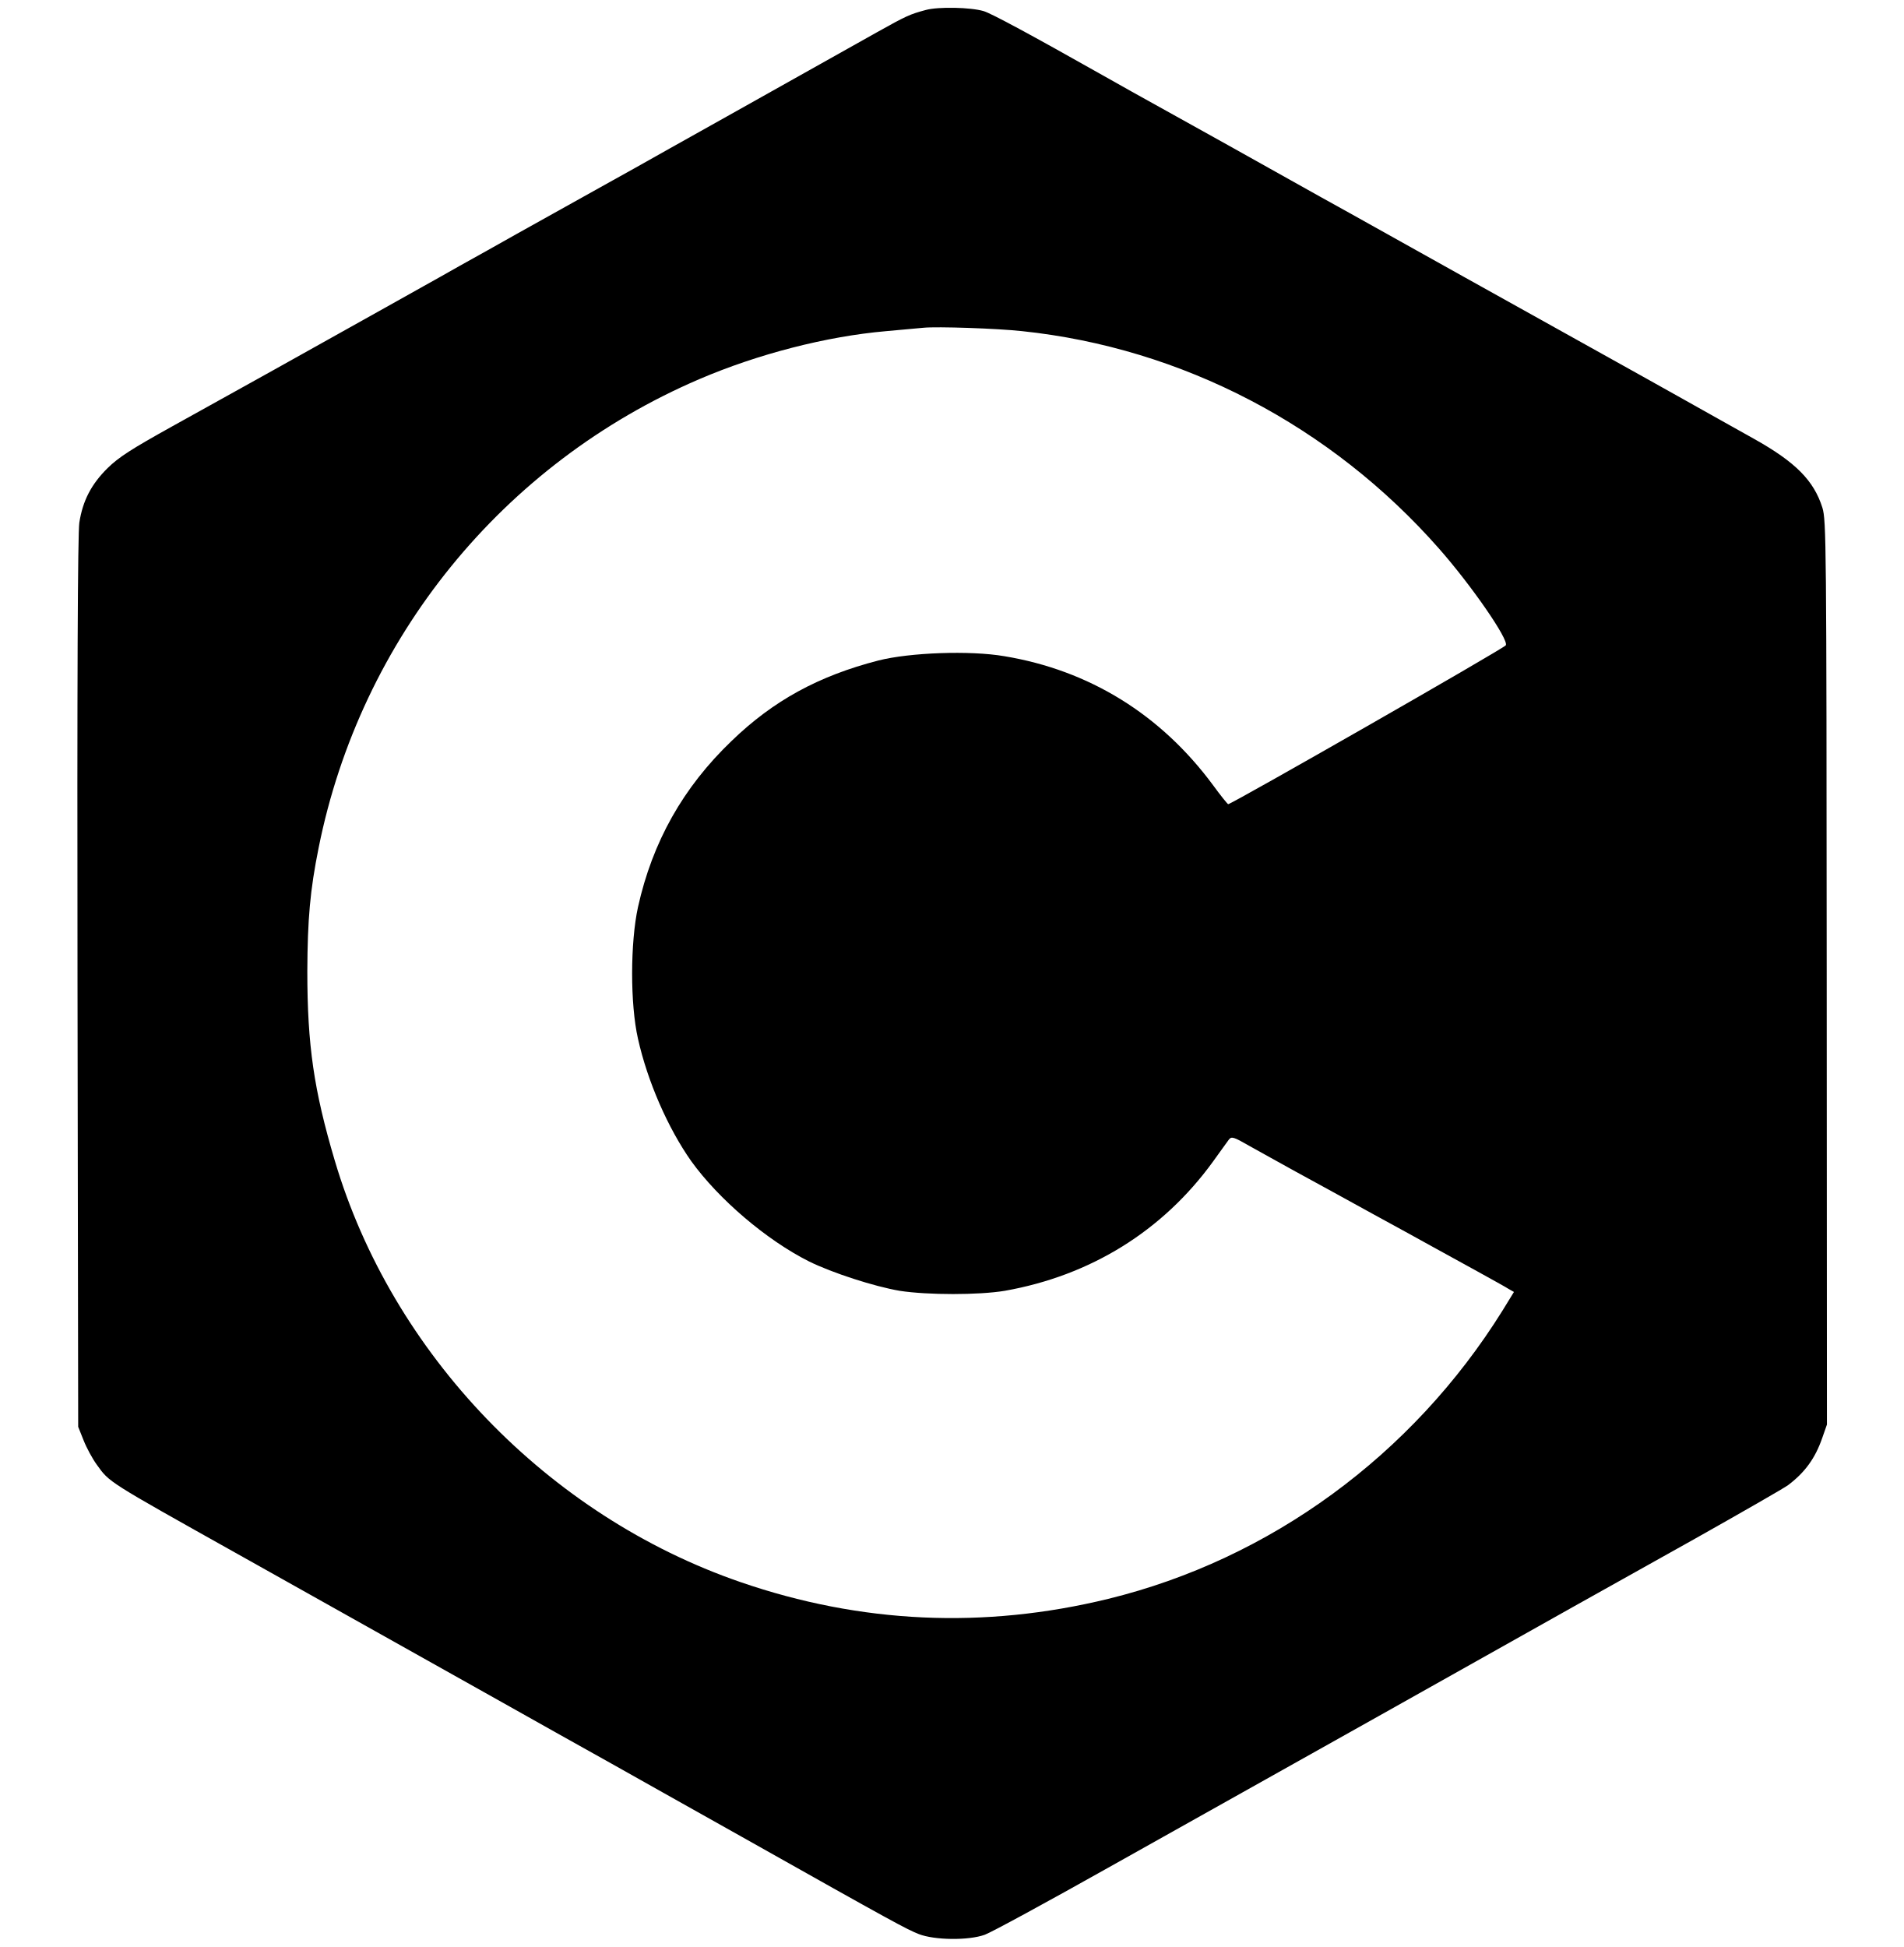
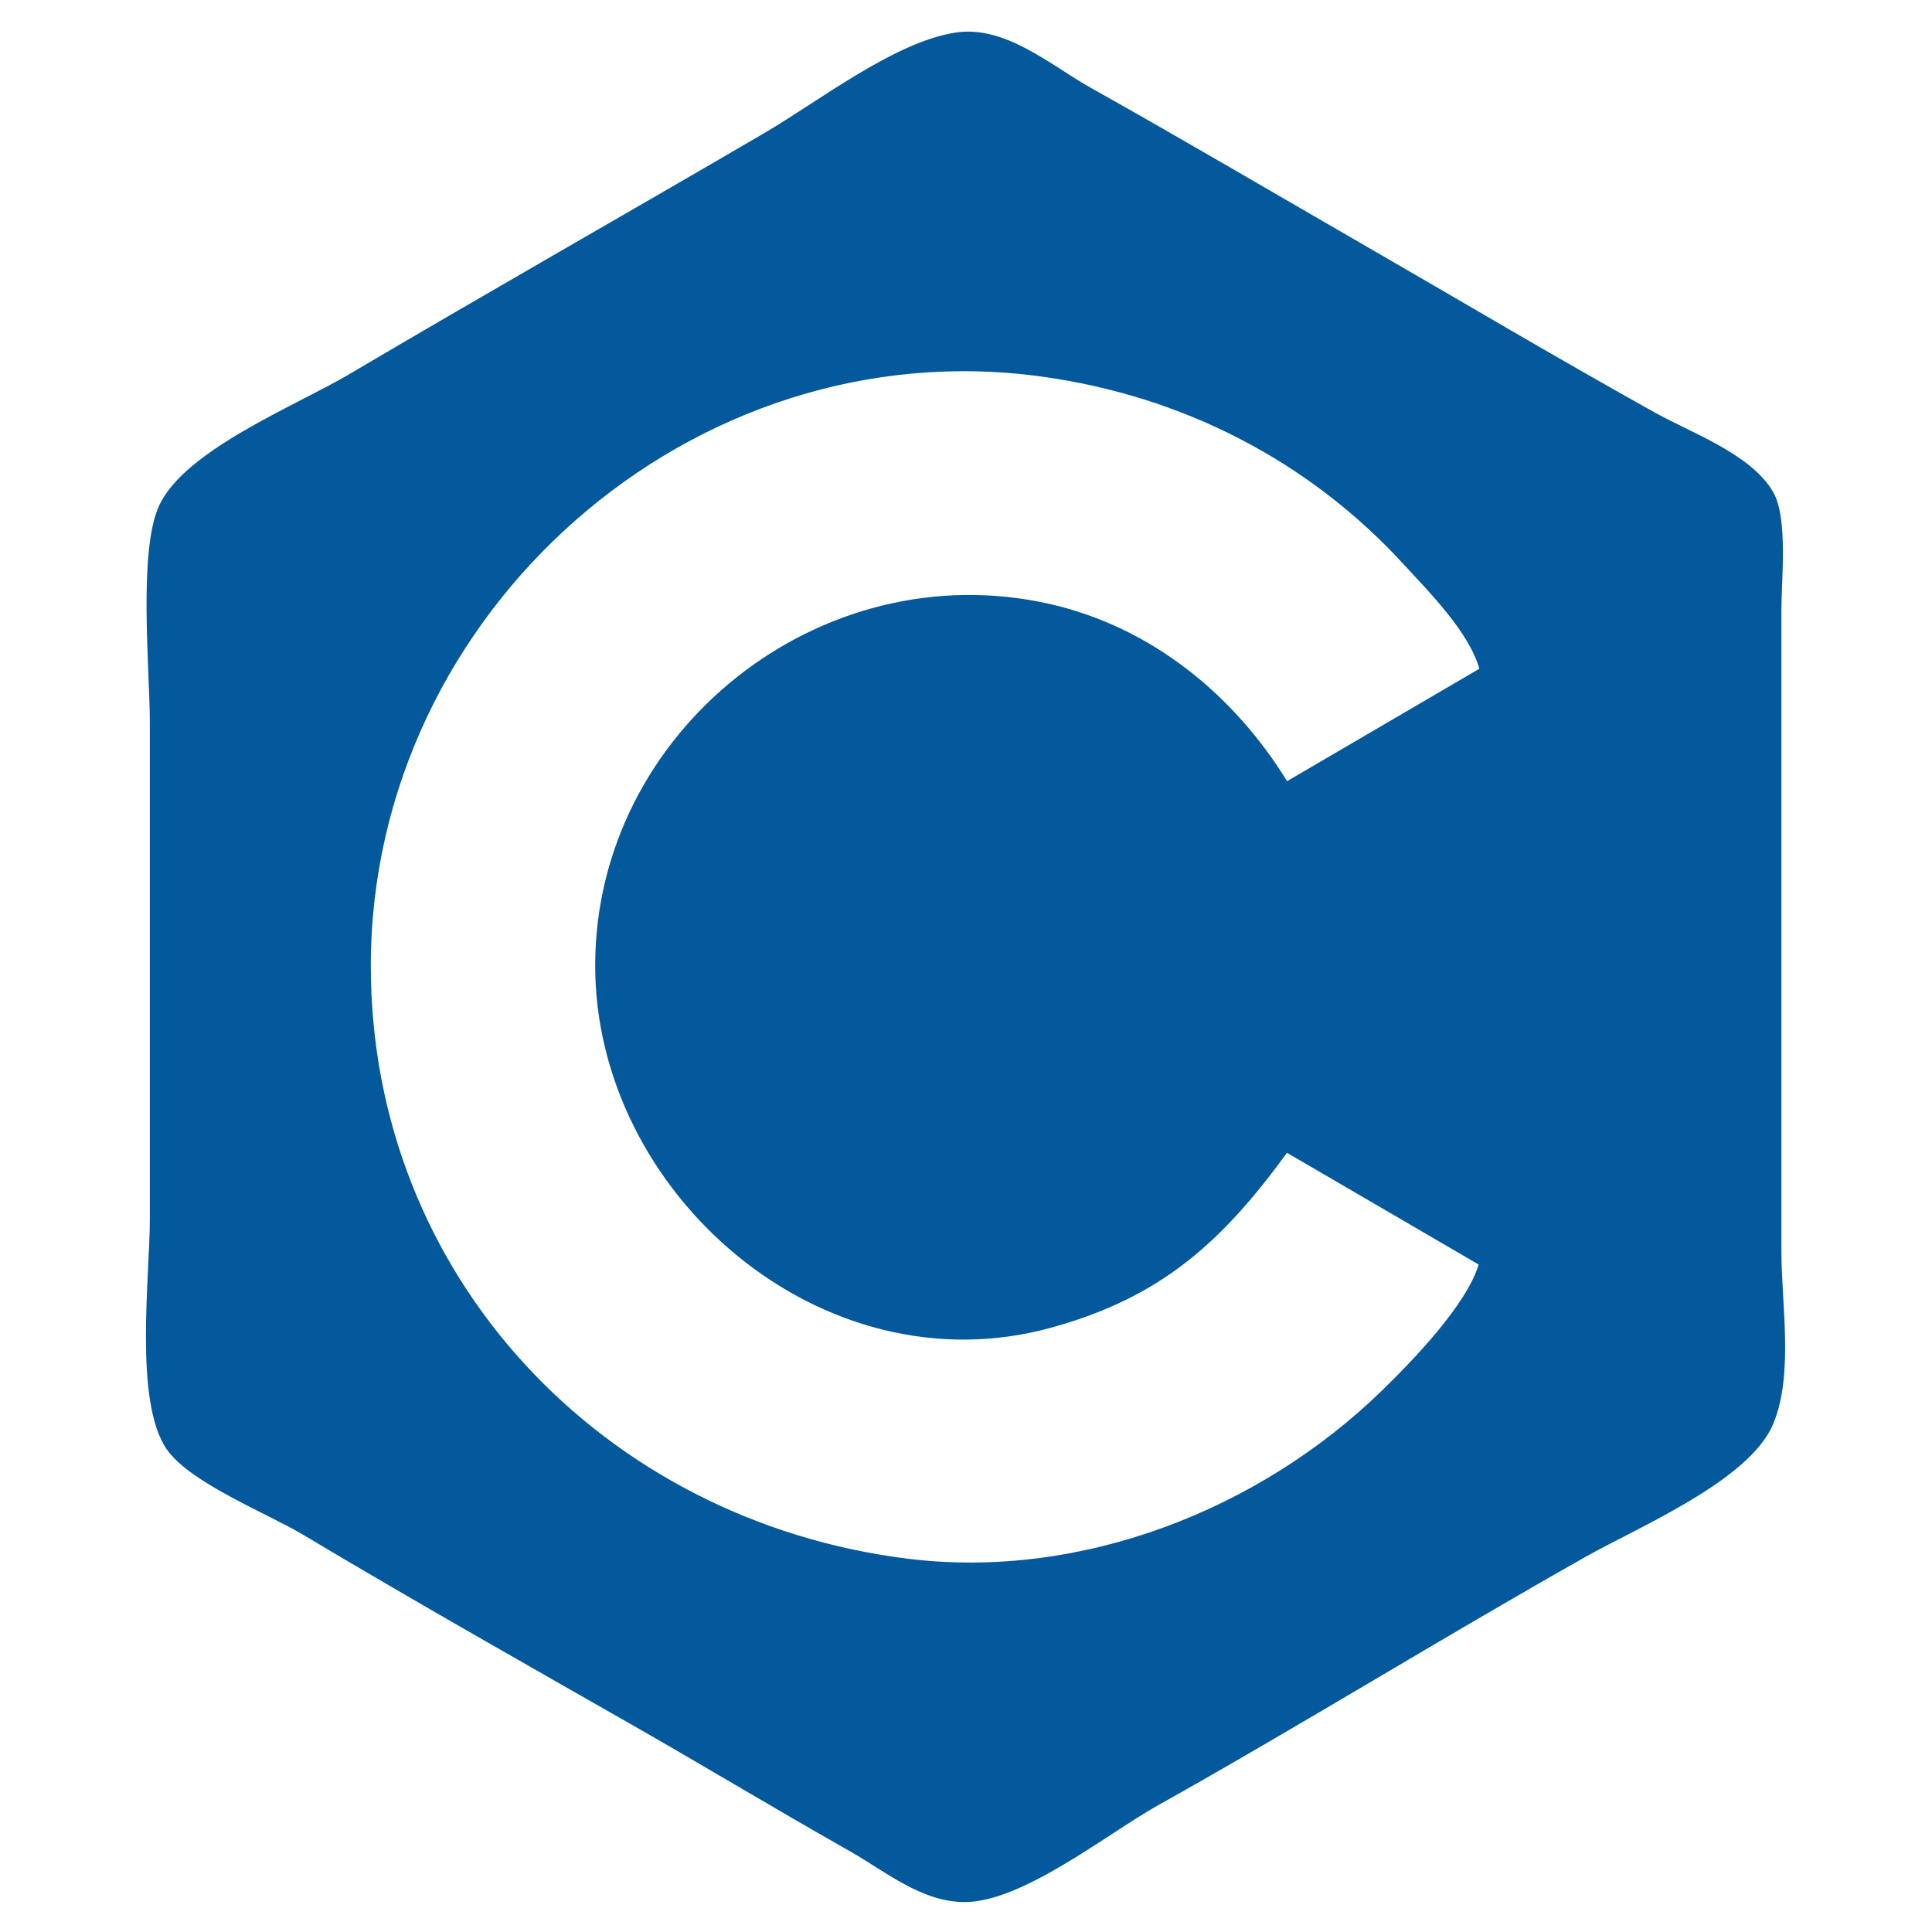
- <svg xmlns="http://www.w3.org/2000/svg" version="1.0" width="840pt" height="859pt" viewBox="0 0 840 859" preserveAspectRatio="xMidYMid meet">
-   <g transform="translate(0,859) scale(0.1,-0.1)" fill="#000000" stroke="none">
-     <path d="M4085 8546 c-71 -19 -86 -26 -215 -98 -219 -123 -615 -345 -665 -373 -27 -15 -140 -78 -250 -140 -110 -62 -222 -125 -250 -140 -55 -31 -217 -121 -425 -237 -74 -42 -187 -105 -250 -140 -63 -36 -135 -76 -160 -90 -25 -14 -103 -58 -175 -98 -262 -147 -716 -400 -935 -521 -180 -100 -236 -136 -285 -184 -72 -71 -110 -144 -125 -241 -7 -47 -10 -689 -8 -2029 l3 -1960 24 -60 c13 -33 39 -81 58 -107 57 -79 41 -69 623 -395 437 -245 1031 -578 1170 -656 69 -39 175 -98 235 -132 61 -34 171 -96 245 -137 74 -42 333 -187 575 -323 682 -384 724 -406 779 -428 69 -27 219 -29 291 -3 28 10 273 143 545 296 655 367 1843 1033 2050 1150 91 51 334 187 540 302 206 116 391 222 410 236 74 56 119 118 150 207 l21 60 -1 1993 c-1 1906 -2 1995 -19 2052 -38 120 -118 201 -302 304 -68 38 -140 78 -159 89 -19 11 -89 50 -155 87 -66 37 -259 145 -430 240 -170 95 -411 229 -535 298 -200 112 -279 156 -505 282 -33 18 -193 107 -355 198 -262 147 -451 251 -605 337 -27 15 -85 48 -128 72 -317 179 -493 274 -527 284 -57 17 -200 20 -255 5z m425 -1417 c705 -74 1362 -417 1839 -959 143 -162 310 -404 295 -427 -10 -15 -1215 -704 -1225 -701 -4 2 -34 39 -66 83 -231 313 -547 508 -922 570 -152 26 -417 16 -555 -19 -264 -68 -464 -177 -648 -355 -214 -205 -349 -445 -413 -733 -34 -156 -35 -427 0 -581 42 -188 132 -394 235 -540 121 -168 332 -348 519 -442 103 -51 289 -111 401 -130 123 -19 349 -19 463 0 379 67 697 264 919 570 32 44 63 88 70 97 12 15 20 13 93 -29 44 -25 134 -74 200 -111 66 -36 134 -73 150 -82 17 -9 107 -59 200 -110 94 -51 208 -114 255 -140 47 -26 137 -75 200 -110 63 -35 125 -69 137 -77 l23 -13 -51 -83 c-397 -637 -1024 -1096 -1739 -1271 -549 -134 -1092 -109 -1623 74 -850 293 -1537 1006 -1790 1860 -92 310 -121 508 -121 835 1 229 12 357 50 545 185 923 812 1695 1679 2067 259 111 561 189 825 212 69 6 143 13 165 15 59 6 326 -3 435 -15z" />
-   </g>
+ <svg xmlns="http://www.w3.org/2000/svg" viewBox="0 0 256 256" width="256" height="256">
+   <path d="M126.56 4.45C133.13 3.4 139.12 8.74 144.45 11.73C156.72 18.61 168.86 25.76 181.04 32.79C193.79 40.15 206.47 47.68 219.32 54.83C224.11 57.49 232.01 60.3 234.86 65.29C236.81 68.71 235.92 76.83 235.92 80.83C235.92 92.83 235.92 104.83 235.92 116.83C235.92 133.17 235.92 149.5 235.92 165.83C235.92 172.78 237.58 182.17 234.82 188.68C231.67 196.13 216.99 202.25 210.02 206.19C190.97 216.94 172.37 228.47 153.3 239.15C146.61 242.91 135.43 251.91 127.82 251.91C122.13 251.9 117.37 247.85 112.66 245.18C102.75 239.57 93.01 233.68 83.12 228.05C68.78 219.87 54.39 211.72 40.24 203.26C35.45 200.4 25.27 196.4 22.2 191.97C17.86 185.69 19.98 169.23 19.98 161.5C19.98 139.61 19.98 117.72 19.98 95.83C19.98 88.67 18.42 73.07 21.2 67.05C24.58 59.71 39.3 53.85 46.24 49.75C64.52 38.95 82.95 28.49 101.27 17.78C108.46 13.59 118.45 5.74 126.56 4.45ZM196.17 88.67C194.8 83.72 189.53 78.44 186.12 74.73C173.45 60.89 156.69 52.37 138.17 49.79C91.61 43.3 49.1 81.13 49.01 127.83C48.94 169.21 79.9 201.6 120.17 206.65C143.19 209.53 166.9 200.21 183.19 184.36C187.25 180.41 194.51 172.92 196.08 167.5C187.55 162.53 179.03 157.56 170.5 152.59C161.83 164.49 153.82 171.79 139.27 175.8C108.93 184.17 78.92 157.98 78.99 127.83C79.07 96.91 108.81 73.3 139.06 80.15C152.43 83.18 163.44 92.13 170.5 103.68C179.06 98.68 187.61 93.67 196.17 88.67Z" fill="#03599c" fill-rule="evenodd" stroke="#03599c" stroke-width="0.25" stroke-linejoin="round" />
</svg>
